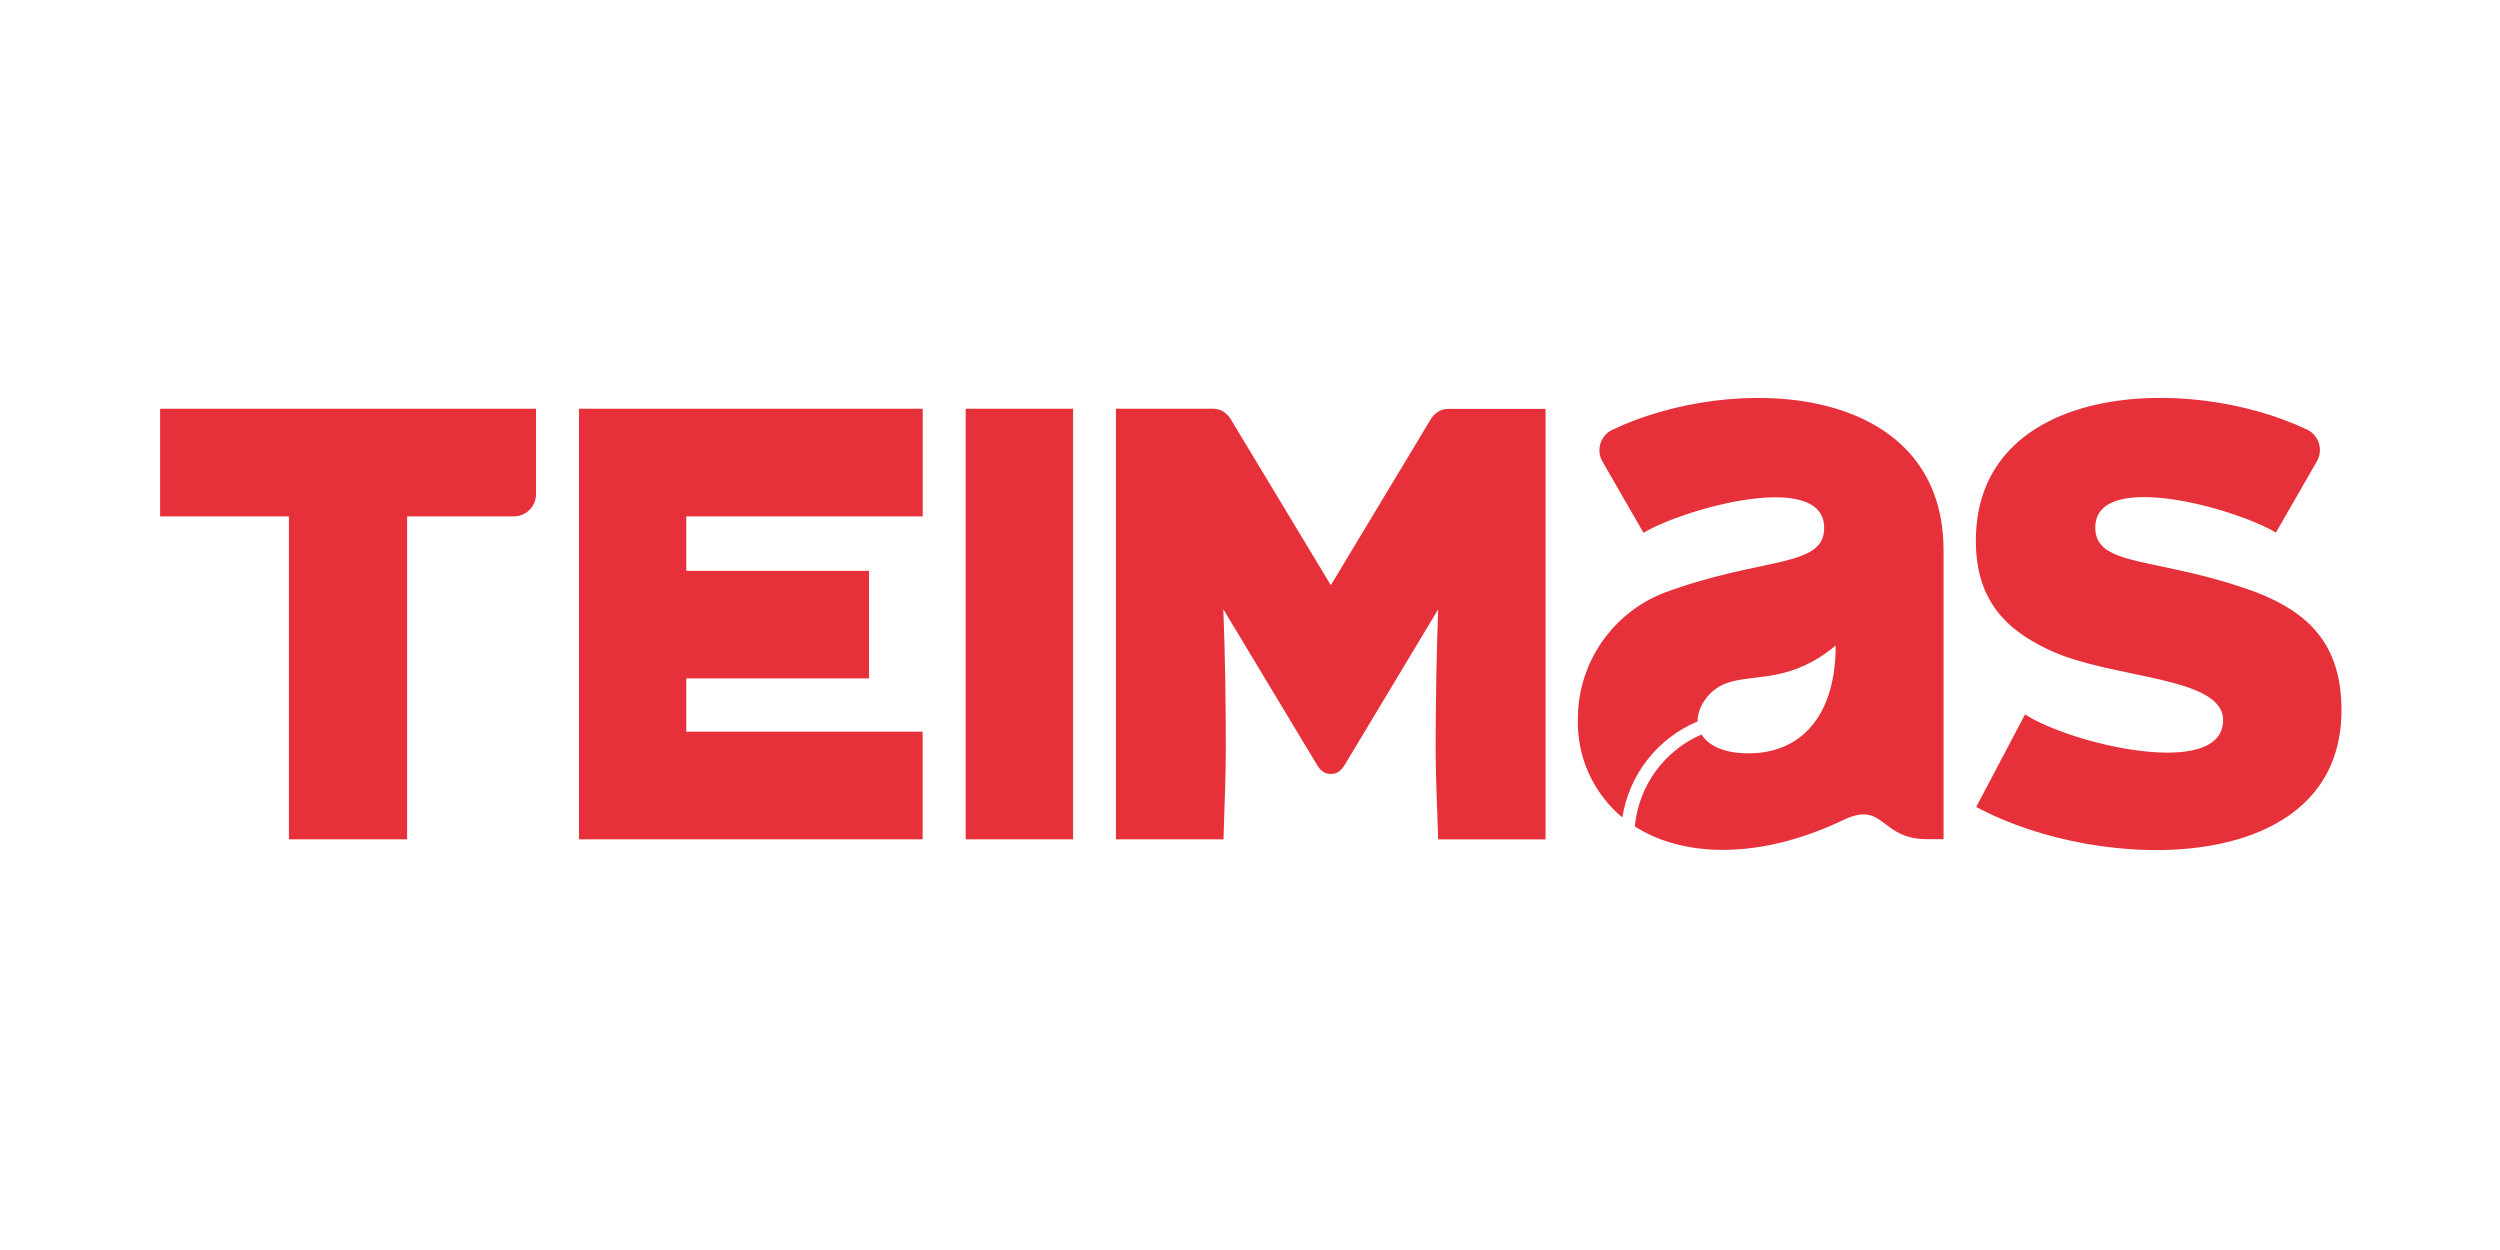
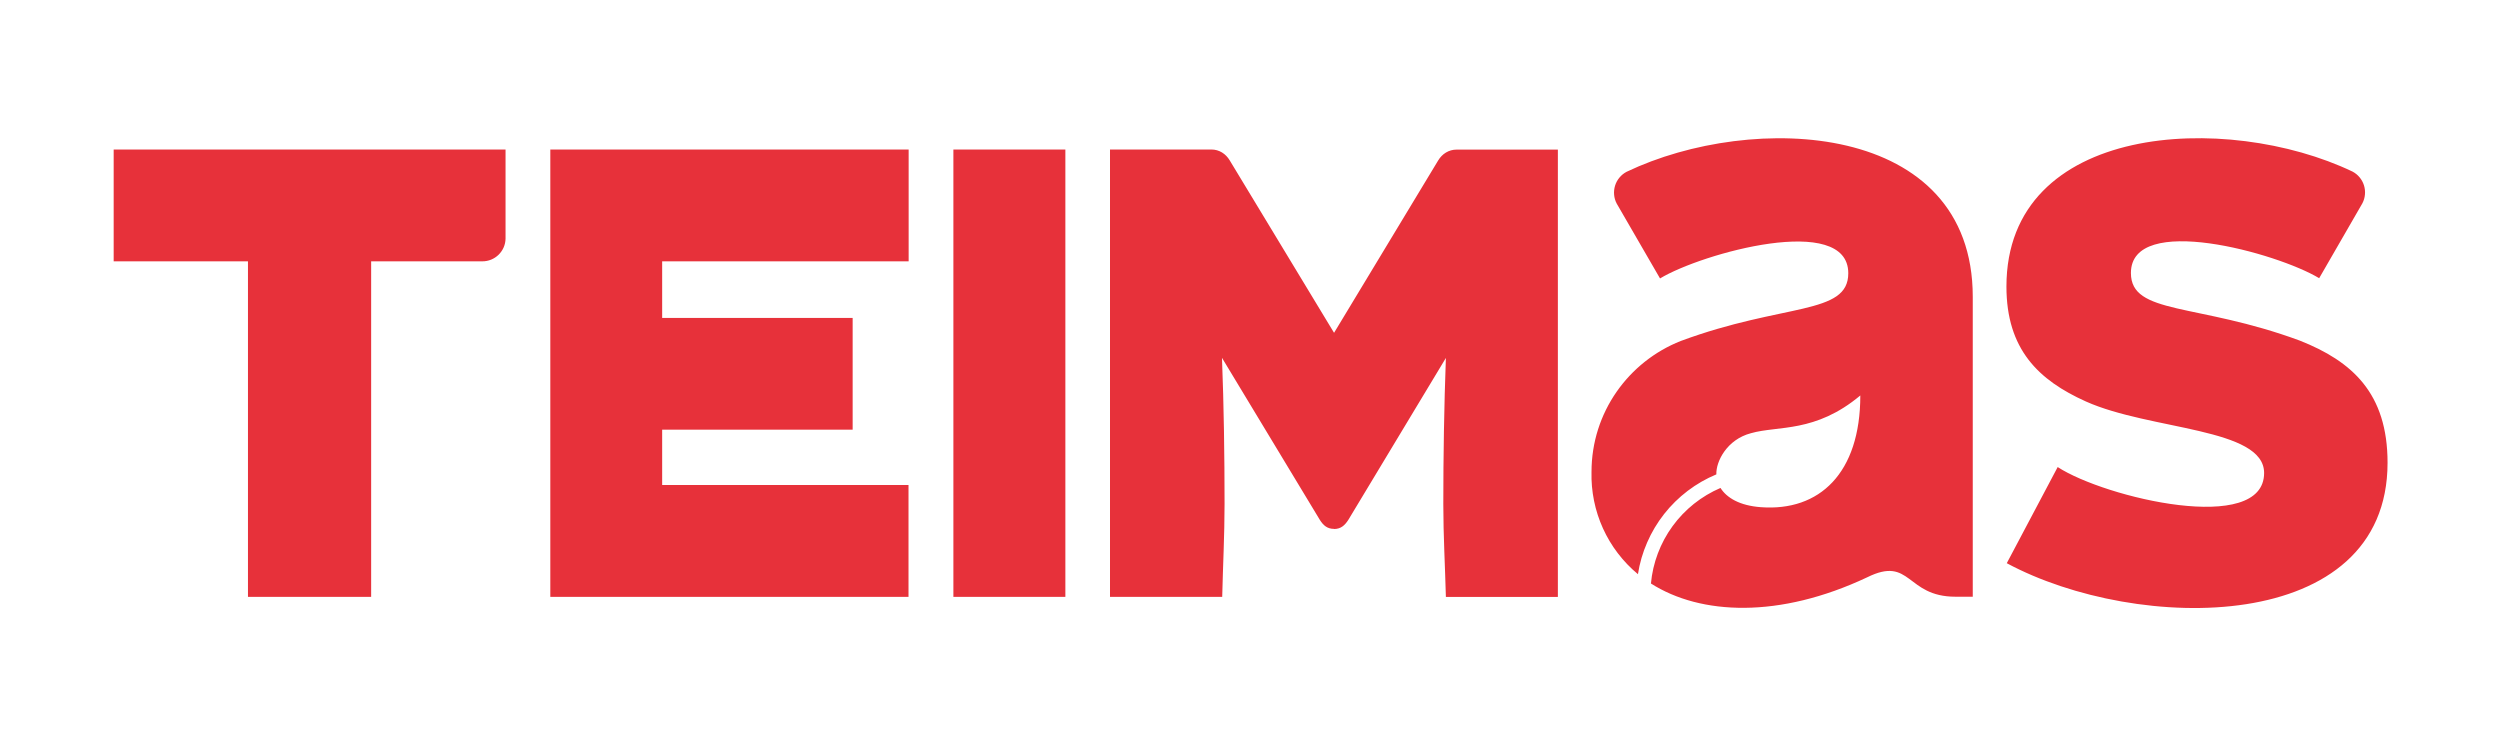
- <svg xmlns="http://www.w3.org/2000/svg" width="500" zoomAndPan="magnify" viewBox="0 0 375 187.5" height="250" preserveAspectRatio="xMidYMid meet" version="1.0">
-   <path fill="#e7313a" d="M 338.598 88.902 C 323.809 83.418 314.293 85.223 314.293 79.145 C 314.293 70.371 335.367 76.246 341.383 79.891 L 347.605 69.078 C 347.809 68.68 347.934 68.254 347.973 67.809 C 348.012 67.359 347.965 66.922 347.832 66.492 C 347.699 66.062 347.488 65.676 347.199 65.328 C 346.914 64.984 346.574 64.707 346.176 64.496 C 328.074 55.828 296.379 57.461 296.379 81.102 C 296.379 90.164 301.004 94.625 307.816 97.691 C 317.113 101.863 333.465 101.473 333.465 108.012 C 333.465 117.039 310.605 111.621 303.758 107.16 L 296.43 121.039 C 315.262 131.191 351.223 131.5 351.223 106.531 C 351.223 96.48 346.109 91.883 338.598 88.902 Z M 240.297 69.109 C 240.09 68.711 239.965 68.289 239.926 67.84 C 239.887 67.395 239.934 66.953 240.066 66.527 C 240.203 66.098 240.41 65.707 240.699 65.363 C 240.984 65.016 241.328 64.738 241.723 64.531 C 259.84 55.844 291.535 57.156 291.535 82.582 L 291.535 125.879 L 289.055 125.879 C 281.867 125.879 282.699 119.918 276.324 123.086 C 263.699 129.047 252.398 128.551 245.223 123.969 C 245.363 122.477 245.695 121.027 246.223 119.621 C 246.754 118.219 247.457 116.906 248.34 115.695 C 249.219 114.48 250.246 113.406 251.414 112.469 C 252.586 111.531 253.859 110.766 255.234 110.176 C 256.117 111.59 257.988 112.73 261.047 112.949 C 269.461 113.582 275.355 108.062 275.355 96.82 C 268.863 102.273 263.527 101.148 259.621 102.273 C 256.168 103.176 254.57 106.344 254.641 108.215 C 253.164 108.832 251.789 109.625 250.512 110.598 C 249.238 111.566 248.109 112.684 247.121 113.945 C 246.133 115.207 245.32 116.57 244.684 118.043 C 244.043 119.512 243.602 121.039 243.355 122.625 C 242.277 121.727 241.312 120.719 240.465 119.605 C 239.613 118.488 238.902 117.289 238.32 116.012 C 237.742 114.73 237.316 113.406 237.039 112.027 C 236.758 110.652 236.641 109.262 236.676 107.859 C 236.676 99.273 241.996 91.934 249.523 88.953 C 264.309 83.453 273.625 85.258 273.625 79.176 C 273.625 70.406 252.551 76.281 246.531 79.926 Z M 61.066 77.457 L 61.066 125.895 L 43.34 125.895 L 43.34 77.457 L 24.016 77.457 L 24.016 61.309 L 80.406 61.309 L 80.406 74.188 C 80.395 74.625 80.305 75.043 80.133 75.445 C 79.957 75.848 79.715 76.203 79.398 76.508 C 79.086 76.816 78.727 77.051 78.32 77.215 C 77.918 77.379 77.496 77.457 77.059 77.457 Z M 102.941 77.457 L 102.941 85.633 L 130.355 85.633 L 130.355 101.762 L 102.941 101.762 L 102.941 109.75 L 138.395 109.75 L 138.395 125.895 L 86.848 125.895 L 86.848 61.309 L 138.41 61.309 L 138.41 77.457 Z M 199.625 116.086 C 198.641 116.086 198.078 115.574 197.586 114.789 L 183.5 91.387 C 183.77 98.285 183.871 105.559 183.871 112.508 C 183.871 116.988 183.633 121.449 183.531 125.895 L 167.387 125.895 L 167.387 61.309 L 181.969 61.309 C 183.105 61.309 184.043 61.922 184.621 62.895 L 199.625 87.777 L 214.598 62.91 C 215.176 61.941 216.129 61.328 217.266 61.328 L 231.832 61.328 L 231.832 125.91 L 215.723 125.91 C 215.602 121.465 215.348 117.004 215.348 112.523 C 215.348 105.574 215.465 98.305 215.723 91.406 L 201.664 114.809 C 201.156 115.59 200.594 116.102 199.609 116.102 Z M 144.852 61.309 L 160.961 61.309 L 160.961 125.895 L 144.852 125.895 Z M 144.852 61.309 " fill-opacity="1" fill-rule="evenodd" />
+ <svg xmlns="http://www.w3.org/2000/svg" width="500" zoomAndPan="magnify" viewBox="0 0 375 112.5" height="150" preserveAspectRatio="xMidYMid meet" version="1.0">
+   <path fill="#e7313a" d="M 344.969 51.09 C 329.555 45.395 319.637 47.27 319.637 40.953 C 319.637 31.84 341.602 37.941 347.875 41.73 L 354.359 30.492 C 354.574 30.078 354.703 29.641 354.742 29.172 C 354.785 28.707 354.734 28.254 354.598 27.809 C 354.457 27.359 354.238 26.957 353.938 26.598 C 353.641 26.238 353.285 25.953 352.871 25.734 C 334.004 16.727 300.965 18.426 300.965 42.984 C 300.965 52.398 305.781 57.035 312.887 60.223 C 322.578 64.559 339.617 64.148 339.617 70.945 C 339.617 80.324 315.793 74.695 308.652 70.059 L 301.016 84.48 C 320.645 95.027 358.133 95.348 358.133 69.406 C 358.133 58.965 352.801 54.188 344.969 51.09 Z M 242.5 30.527 C 242.285 30.113 242.156 29.676 242.117 29.207 C 242.074 28.742 242.125 28.289 242.262 27.844 C 242.402 27.395 242.621 26.992 242.922 26.633 C 243.219 26.277 243.574 25.988 243.988 25.77 C 262.875 16.742 295.914 18.105 295.914 44.527 L 295.914 89.508 L 293.328 89.508 C 285.832 89.508 286.703 83.312 280.059 86.605 C 266.895 92.801 255.113 92.285 247.641 87.527 C 247.781 85.973 248.129 84.469 248.68 83.008 C 249.23 81.547 249.965 80.188 250.883 78.926 C 251.805 77.664 252.871 76.547 254.09 75.574 C 255.312 74.602 256.641 73.809 258.074 73.191 C 258.996 74.66 260.941 75.848 264.133 76.078 C 272.902 76.73 279.047 71 279.047 59.32 C 272.281 64.98 266.719 63.812 262.645 64.98 C 259.047 65.918 257.383 69.211 257.453 71.156 C 255.914 71.797 254.48 72.621 253.152 73.629 C 251.824 74.641 250.645 75.797 249.613 77.109 C 248.586 78.418 247.738 79.84 247.074 81.367 C 246.406 82.895 245.945 84.48 245.691 86.129 C 244.566 85.195 243.562 84.148 242.676 82.988 C 241.789 81.828 241.047 80.586 240.445 79.258 C 239.84 77.926 239.395 76.547 239.105 75.117 C 238.816 73.688 238.688 72.246 238.727 70.785 C 238.727 61.867 244.273 54.242 252.121 51.145 C 267.535 45.43 277.242 47.305 277.242 40.988 C 277.242 31.875 255.273 37.977 249.004 41.766 Z M 55.672 39.199 L 55.672 89.527 L 37.195 89.527 L 37.195 39.199 L 17.051 39.199 L 17.051 22.426 L 75.832 22.426 L 75.832 35.801 C 75.824 36.258 75.727 36.695 75.547 37.113 C 75.363 37.527 75.109 37.898 74.785 38.215 C 74.457 38.531 74.082 38.777 73.66 38.949 C 73.238 39.117 72.797 39.203 72.34 39.199 Z M 99.324 39.199 L 99.324 47.691 L 127.898 47.691 L 127.898 64.449 L 99.324 64.449 L 99.324 72.75 L 136.277 72.75 L 136.277 89.527 L 82.547 89.527 L 82.547 22.426 L 136.297 22.426 L 136.297 39.199 Z M 200.109 79.332 C 199.078 79.332 198.496 78.801 197.98 77.988 L 183.297 53.676 C 183.578 60.84 183.684 68.398 183.684 75.617 C 183.684 80.27 183.438 84.906 183.332 89.527 L 166.5 89.527 L 166.5 22.426 L 181.699 22.426 C 182.887 22.426 183.863 23.062 184.465 24.07 L 200.109 49.922 L 215.715 24.086 C 216.316 23.078 217.309 22.441 218.496 22.441 L 233.68 22.441 L 233.68 89.543 L 216.883 89.543 C 216.762 84.926 216.496 80.289 216.496 75.633 C 216.496 68.414 216.617 60.859 216.883 53.691 L 202.234 78.004 C 201.703 78.82 201.117 79.352 200.09 79.352 Z M 143.008 22.426 L 159.805 22.426 L 159.805 89.527 L 143.008 89.527 Z M 143.008 22.426 " fill-opacity="1" fill-rule="evenodd" />
</svg>
